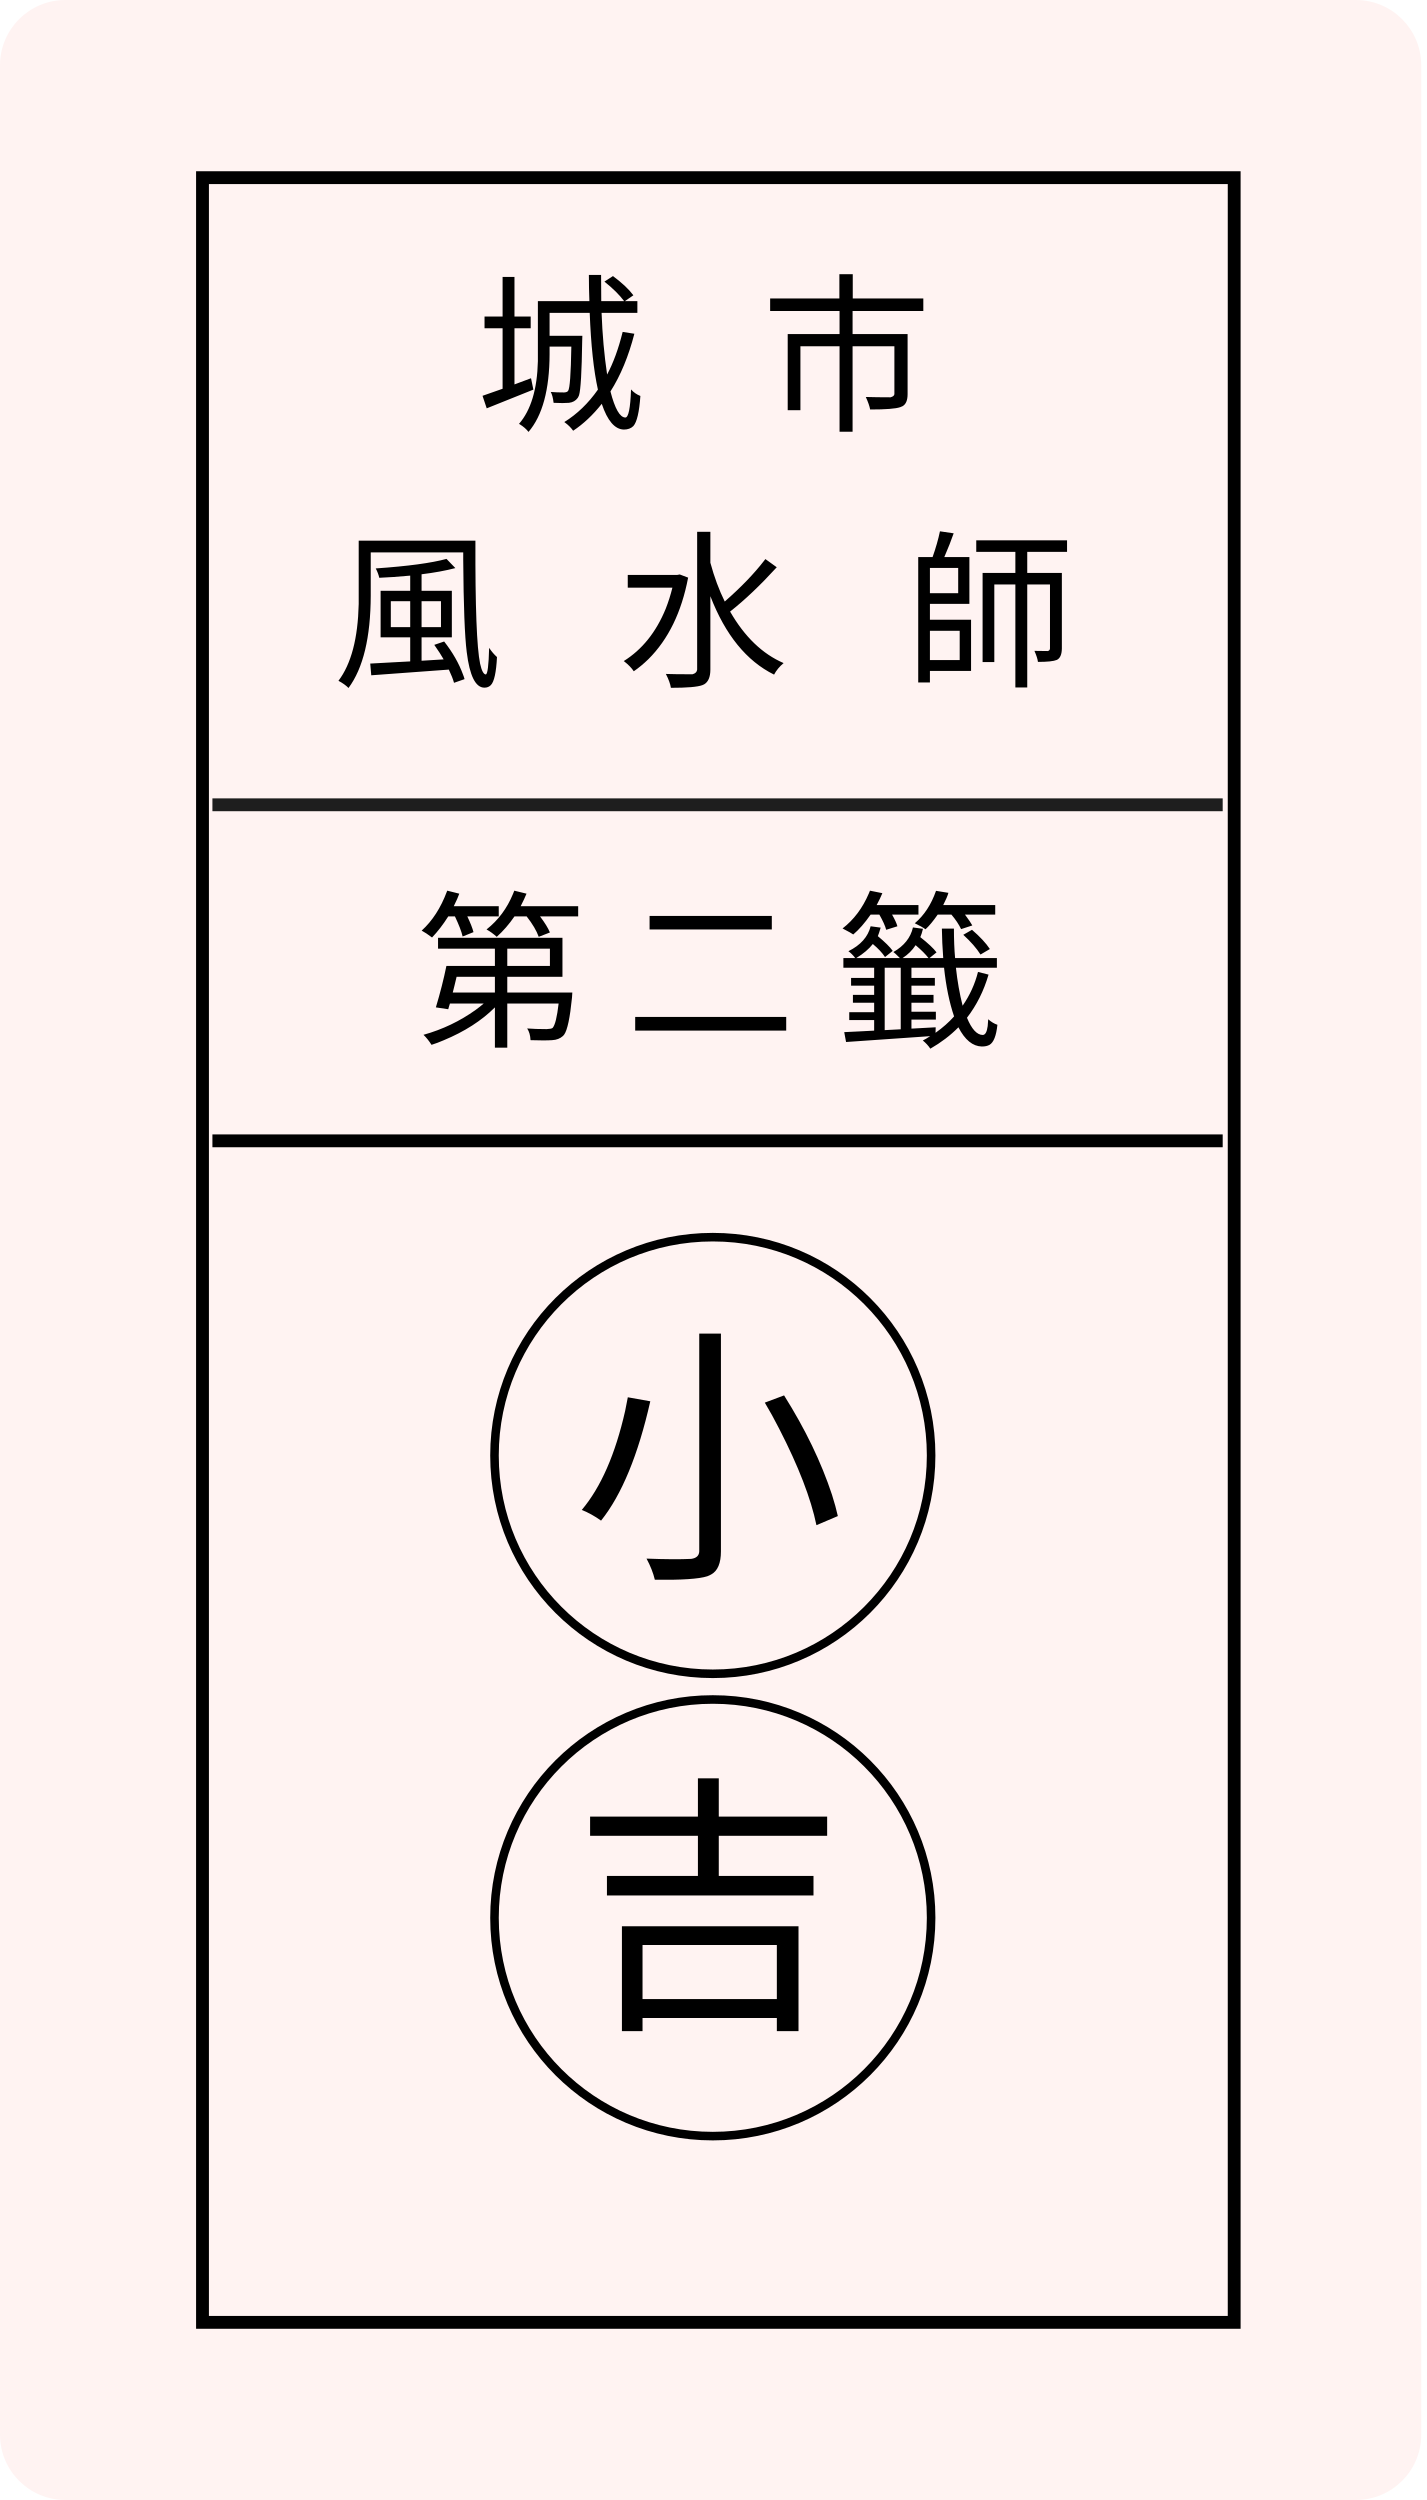
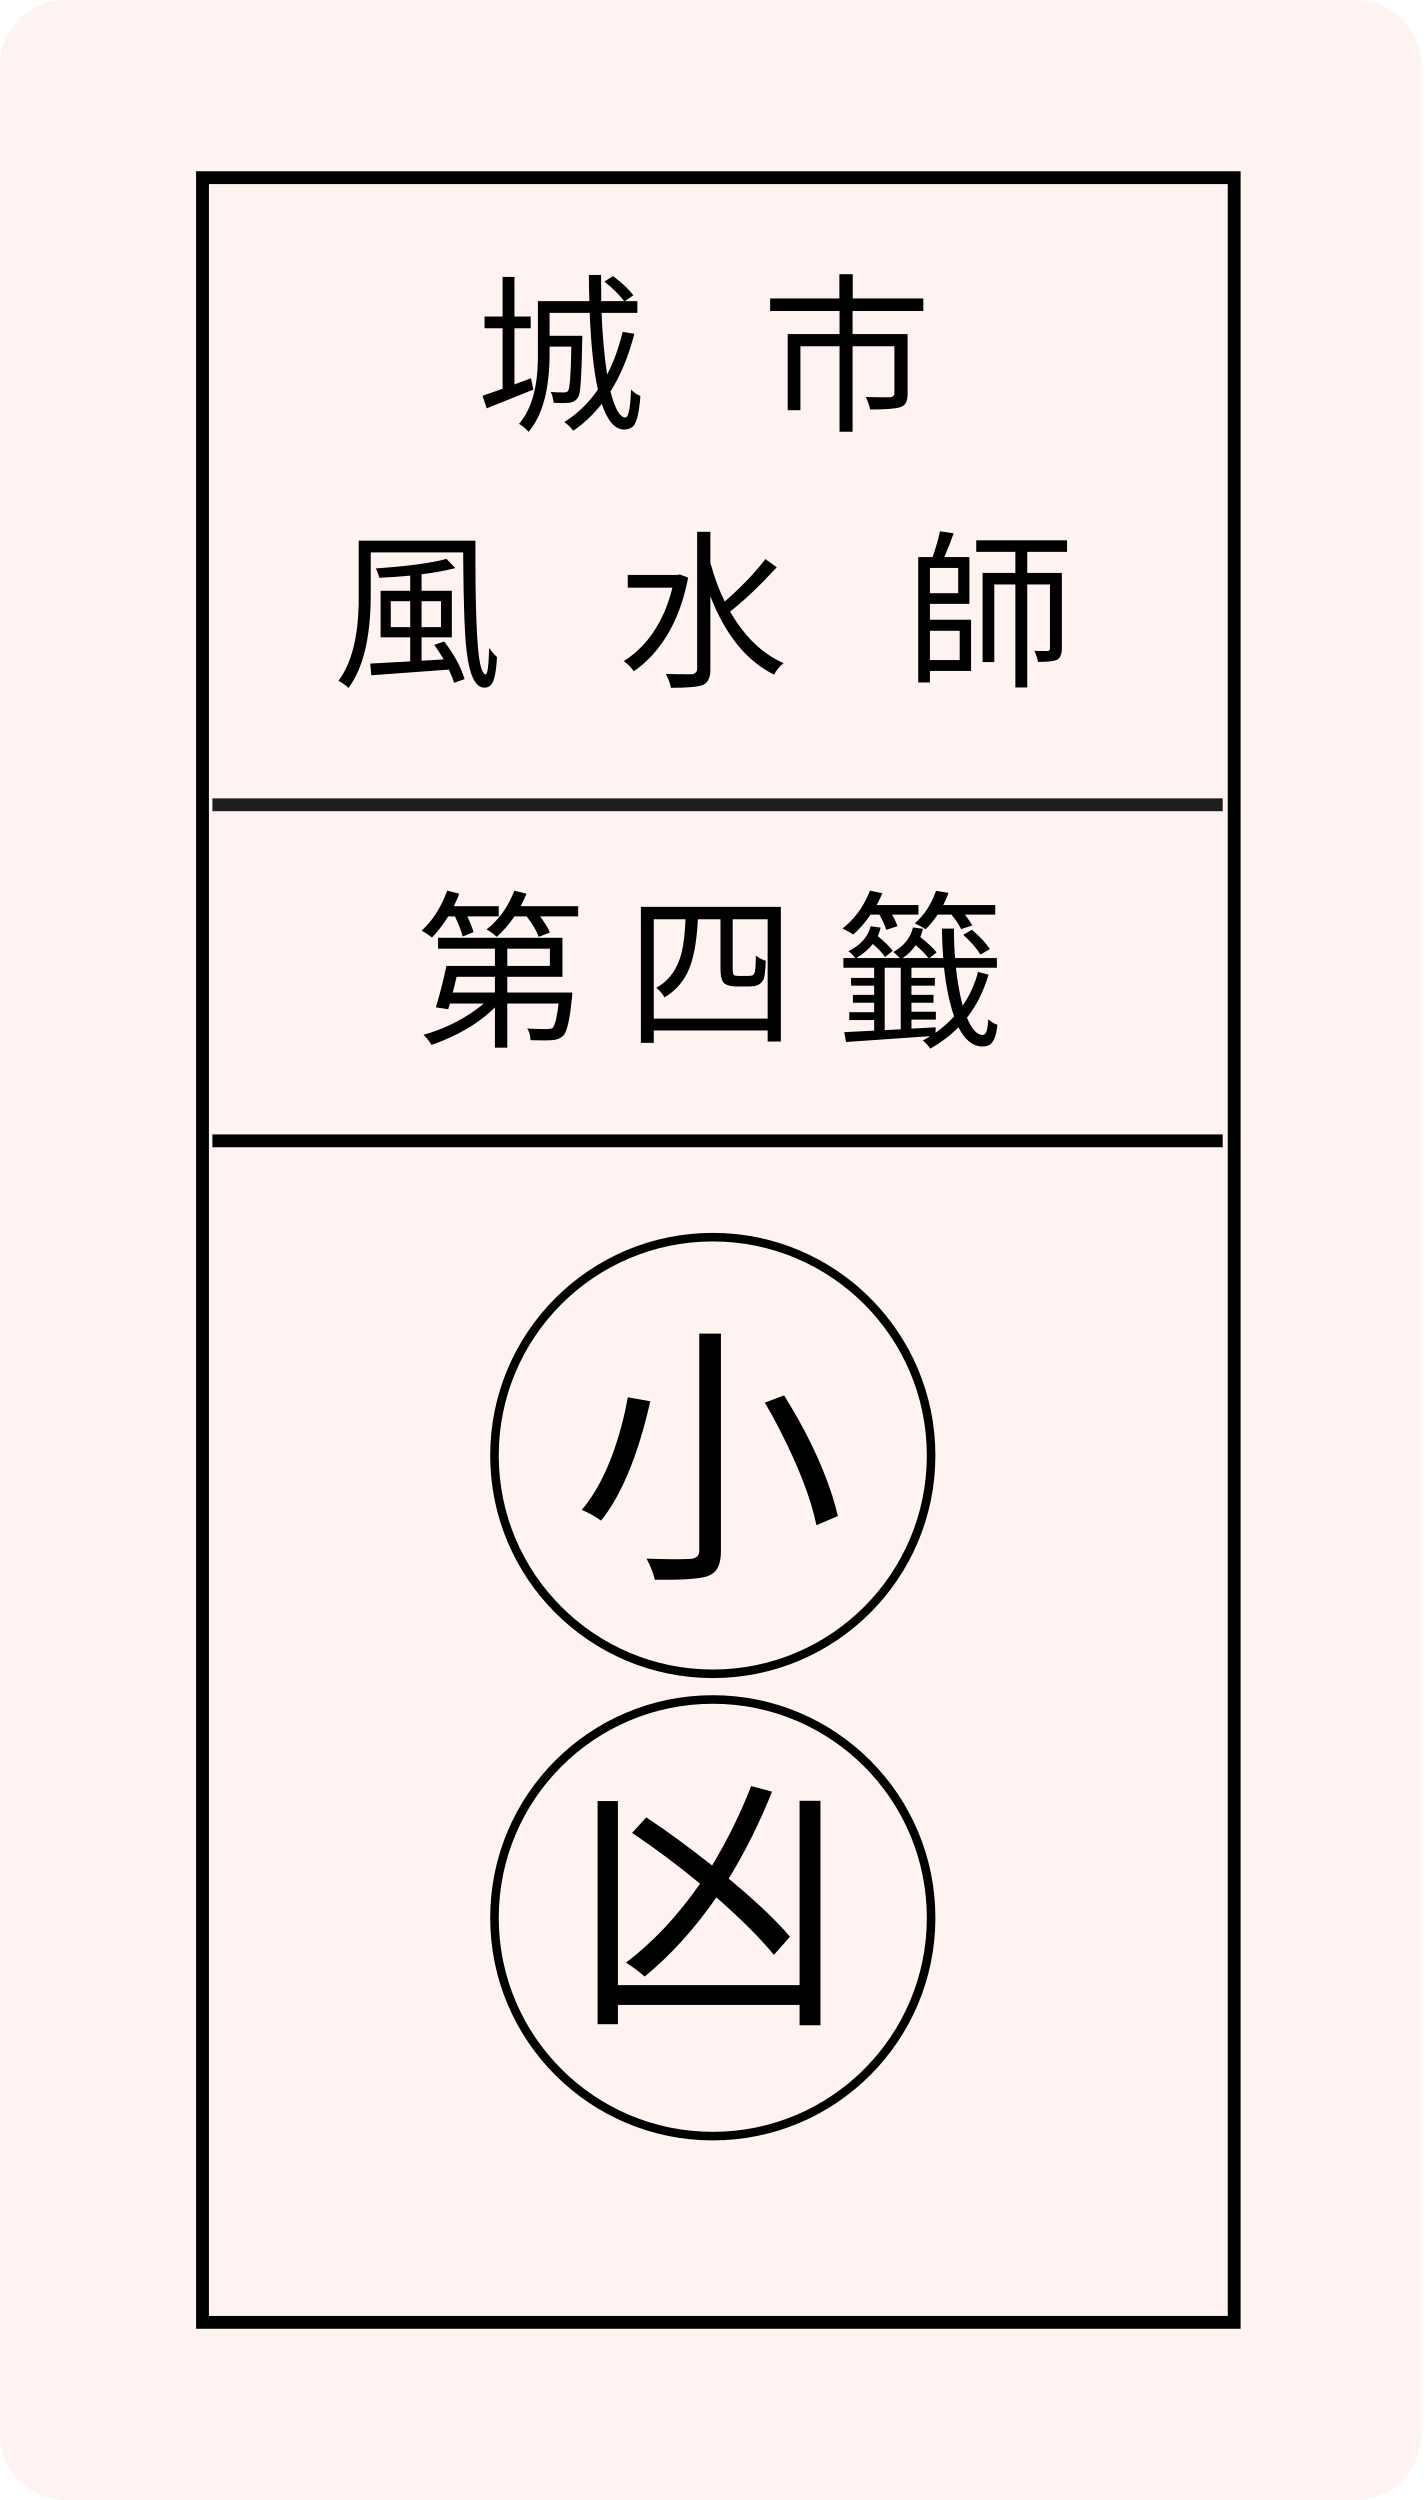
<svg xmlns="http://www.w3.org/2000/svg" width="89" height="156" viewBox="0 0 89 156" fill="none">
  <path d="M0 4.078C0 1.826 1.826 0 4.078 0H84.606C86.859 0 88.685 1.826 88.685 4.078V151.922C88.685 154.174 86.859 156 84.606 156H4.078C1.826 156 0 154.174 0 151.922V4.078Z" fill="#FFF3F2" />
  <rect x="12.636" y="11.086" width="64.377" height="133.829" stroke="black" stroke-width="0.801" />
  <path d="M13.255 50.219H76.296" stroke="#1E1E1E" stroke-width="0.801" />
-   <path d="M33.136 23.602L33.282 24.312C33.143 24.374 32.172 24.764 30.371 25.48L30.11 24.698C30.263 24.649 30.68 24.503 31.362 24.259V20.482H30.235V19.752H31.362V17.279H32.103V19.752H33.115V20.482H32.103V23.988L33.136 23.602ZM38.854 20.712L39.584 20.826C39.223 22.232 38.725 23.432 38.092 24.426C38.37 25.505 38.68 26.047 39.021 26.054C39.216 26.054 39.334 25.477 39.376 24.322C39.376 24.315 39.376 24.308 39.376 24.301C39.536 24.482 39.73 24.618 39.96 24.708C39.891 25.71 39.744 26.336 39.522 26.586C39.376 26.732 39.177 26.805 38.927 26.805C38.364 26.791 37.904 26.256 37.55 25.198C37 25.894 36.405 26.454 35.765 26.878C35.633 26.691 35.463 26.52 35.254 26.367C35.233 26.353 35.219 26.343 35.212 26.336C36.012 25.842 36.711 25.167 37.31 24.312C37.045 23.122 36.875 21.526 36.798 19.522H34.294V20.952H36.339C36.339 20.959 36.336 21.067 36.329 21.275C36.301 23.209 36.235 24.339 36.131 24.666C36.103 24.736 36.075 24.792 36.047 24.833C35.922 25.007 35.741 25.108 35.505 25.136C35.282 25.157 34.962 25.157 34.544 25.136C34.51 24.837 34.451 24.611 34.367 24.458C34.611 24.479 34.889 24.489 35.202 24.489C35.334 24.482 35.417 24.447 35.452 24.385C35.557 24.245 35.623 23.334 35.651 21.651C35.651 21.644 35.651 21.637 35.651 21.63H34.294V22.099C34.287 24.319 33.849 25.936 32.979 26.951C32.847 26.778 32.663 26.618 32.426 26.471C32.406 26.465 32.392 26.458 32.385 26.451C33.129 25.595 33.522 24.291 33.564 22.538C33.564 22.392 33.564 22.242 33.564 22.089V18.792H36.778C36.757 18.256 36.746 17.71 36.746 17.154H37.508C37.508 17.898 37.511 18.444 37.518 18.792H38.948C38.642 18.388 38.238 17.988 37.737 17.592C37.73 17.578 37.724 17.571 37.717 17.571L38.249 17.227C38.826 17.658 39.251 18.058 39.522 18.427L38.99 18.792H39.772V19.522H37.539C37.588 20.879 37.703 22.162 37.884 23.372C38.273 22.642 38.597 21.755 38.854 20.712ZM57.615 19.407H53.201V20.847H56.634V24.593C56.634 24.976 56.53 25.226 56.321 25.345C56.273 25.366 56.224 25.386 56.175 25.407C55.897 25.505 55.271 25.553 54.297 25.553C54.262 25.352 54.172 25.091 54.026 24.771C54.506 24.785 55.02 24.792 55.57 24.792C55.723 24.75 55.803 24.684 55.81 24.593V21.609H53.201V26.941H52.388V21.609H49.946V25.595H49.153V20.847H52.388V19.407H48.057V18.625H52.377V17.112H53.212V18.625H57.615V19.407ZM24.387 39.133H25.597V37.515H24.387V39.133ZM27.517 37.515H26.306V39.133H27.517V37.515ZM27.099 40.239L27.715 40.03C28.244 40.705 28.637 41.393 28.894 42.096C28.936 42.2 28.967 42.294 28.988 42.378L28.331 42.607C28.268 42.378 28.16 42.103 28.007 41.783C27.061 41.852 25.447 41.971 23.166 42.138L23.103 41.407C23.388 41.393 23.893 41.365 24.616 41.324C25.047 41.303 25.374 41.285 25.597 41.272V39.769H23.75V36.868H25.597V35.919C24.853 35.988 24.209 36.033 23.667 36.054C23.625 35.867 23.552 35.672 23.447 35.47C25.451 35.331 26.922 35.133 27.861 34.875L28.414 35.449C27.802 35.609 27.099 35.738 26.306 35.835V36.868H28.195V39.769H26.306V41.23L27.684 41.146C27.552 40.91 27.357 40.607 27.099 40.239ZM22.383 33.738H29.666C29.652 37.856 29.75 40.416 29.959 41.418C30.056 41.856 30.174 42.078 30.313 42.086C30.425 42.072 30.494 41.519 30.522 40.426C30.675 40.656 30.838 40.847 31.012 41C30.964 41.96 30.835 42.545 30.626 42.753C30.522 42.858 30.39 42.91 30.23 42.91C29.673 42.91 29.305 42.169 29.124 40.687C28.999 39.706 28.925 37.79 28.905 34.938C28.905 34.687 28.905 34.531 28.905 34.468H23.134V37.16C23.127 39.769 22.665 41.692 21.747 42.931C21.601 42.778 21.392 42.628 21.12 42.482C21.914 41.432 22.334 39.835 22.383 37.693C22.383 37.526 22.383 37.348 22.383 37.16V33.738ZM42.417 35.846L42.939 36.044C42.529 38.2 41.701 39.898 40.456 41.136C40.163 41.421 39.861 41.672 39.548 41.887C39.409 41.678 39.214 41.477 38.964 41.282C38.95 41.268 38.936 41.258 38.922 41.251C40.07 40.534 40.943 39.446 41.541 37.985C41.708 37.56 41.847 37.122 41.958 36.67H39.172V35.877H42.25L42.417 35.846ZM47.76 34.886L48.469 35.397C47.447 36.517 46.476 37.439 45.558 38.162C46.462 39.734 47.575 40.806 48.897 41.376C48.64 41.592 48.441 41.831 48.302 42.096C46.584 41.247 45.259 39.616 44.327 37.202V41.783C44.327 42.242 44.198 42.548 43.941 42.701C43.899 42.722 43.861 42.739 43.826 42.753C43.527 42.865 42.873 42.92 41.864 42.92C41.83 42.684 41.725 42.395 41.551 42.054C41.906 42.068 42.459 42.075 43.21 42.075C43.391 42.026 43.489 41.929 43.502 41.783V33.185H44.327V35.115C44.57 36.013 44.87 36.819 45.224 37.536C46.24 36.646 47.061 35.793 47.687 34.98C47.715 34.945 47.739 34.913 47.76 34.886ZM59.885 39.362H58.027V41.188H59.885V39.362ZM59.791 35.439H58.027V37.014H59.791V35.439ZM58.027 37.682V38.673H60.594V41.866H58.027V42.586H57.297V34.76H58.194C58.396 34.19 58.549 33.654 58.653 33.154L59.509 33.279C59.363 33.703 59.168 34.197 58.925 34.76H60.49V37.682H58.027ZM66.584 34.437H64.1V35.752H66.26V40.478C66.253 40.847 66.149 41.08 65.947 41.178C65.752 41.261 65.359 41.303 64.768 41.303C64.747 41.129 64.674 40.899 64.549 40.614C64.806 40.621 65.081 40.625 65.373 40.625C65.464 40.611 65.512 40.559 65.519 40.468V36.472H64.1V42.899H63.359V36.472H62.045V41.313H61.314V35.752H63.359V34.437H60.918V33.717H66.584V34.437Z" fill="black" />
-   <path d="M28.388 57.184H27.971C27.651 57.692 27.313 58.13 26.959 58.499C26.701 58.304 26.485 58.162 26.312 58.071C26.979 57.466 27.505 56.652 27.887 55.63C27.894 55.609 27.901 55.591 27.908 55.578L28.659 55.765C28.604 55.932 28.489 56.193 28.315 56.548H31.122V57.184H29.16C29.355 57.595 29.484 57.922 29.546 58.165L28.868 58.437C28.799 58.13 28.639 57.713 28.388 57.184ZM30.882 60.951H28.492C28.465 61.07 28.423 61.243 28.367 61.473C28.312 61.682 28.273 61.835 28.252 61.932H30.882V60.951ZM31.654 59.198V60.273H34.315V59.198H31.654ZM31.654 61.932H35.713C35.713 61.939 35.706 62.047 35.692 62.256C35.567 63.515 35.404 64.283 35.202 64.562C35.174 64.596 35.15 64.624 35.129 64.645C34.955 64.805 34.729 64.892 34.45 64.906C34.144 64.927 33.696 64.927 33.105 64.906C33.091 64.607 33.021 64.363 32.896 64.176C33.244 64.203 33.647 64.217 34.106 64.217C34.301 64.21 34.426 64.186 34.482 64.144C34.635 63.977 34.76 63.469 34.858 62.621H31.654V65.376H30.882V62.861C30.054 63.689 28.986 64.374 27.678 64.916C27.421 65.028 27.171 65.122 26.927 65.198C26.774 64.955 26.607 64.746 26.426 64.572C27.616 64.238 28.701 63.72 29.682 63.017C29.863 62.885 30.03 62.753 30.183 62.621H28.075C28.054 62.676 28.03 62.757 28.002 62.861C27.988 62.916 27.978 62.955 27.971 62.976L27.198 62.861C27.47 61.956 27.689 61.094 27.856 60.273H30.882V59.198H27.334V58.52H35.097V60.951H31.654V61.932ZM32.489 56.548H36.078V57.184H33.699C33.998 57.581 34.204 57.915 34.315 58.186L33.616 58.458C33.484 58.082 33.233 57.657 32.864 57.184H32.103C31.769 57.671 31.4 58.096 30.997 58.458C30.788 58.27 30.576 58.117 30.36 57.998C31.091 57.421 31.64 56.684 32.009 55.786C32.044 55.71 32.072 55.64 32.092 55.578L32.854 55.765C32.771 55.974 32.649 56.235 32.489 56.548ZM40.534 57.153H48.161V57.998H40.534V57.153ZM39.636 63.456H49.059V64.311H39.636V63.456ZM59.368 57.07H58.513C58.234 57.473 57.98 57.779 57.751 57.988C57.612 57.884 57.389 57.758 57.083 57.612C57.667 57.118 58.109 56.444 58.408 55.588L59.18 55.713C59.132 55.894 59.024 56.148 58.857 56.475H62.102V57.07H60.213C60.45 57.39 60.603 57.616 60.672 57.748L59.973 57.977C59.834 57.685 59.633 57.383 59.368 57.07ZM60.109 58.332L60.652 58.019C61.152 58.45 61.525 58.85 61.768 59.219L61.184 59.563C60.94 59.174 60.582 58.764 60.109 58.332ZM54.871 57.07H54.328C53.96 57.598 53.598 58.012 53.243 58.311C53.173 58.256 52.951 58.13 52.575 57.936C53.278 57.393 53.824 56.666 54.214 55.755C54.241 55.692 54.266 55.633 54.286 55.578L55.059 55.734C54.968 55.957 54.85 56.204 54.704 56.475H57.312V57.07H55.664C55.838 57.376 55.949 57.619 55.998 57.8L55.299 58.019C55.236 57.776 55.093 57.459 54.871 57.07ZM58.387 64.103L58.377 64.447C58.829 64.127 59.215 63.786 59.535 63.424C59.243 62.569 59.034 61.556 58.909 60.388H56.874V61.024H58.335V61.504H56.874V62.078H58.252V62.569H56.874V63.132H58.398V63.623H56.874V64.186L58.387 64.103ZM55.205 60.388V64.28L56.206 64.228V60.388H55.205ZM56.321 59.783H57.939C57.765 59.553 57.497 59.285 57.135 58.979C56.926 59.299 56.655 59.567 56.321 59.783ZM61.027 60.649L61.685 60.816C61.392 61.824 60.944 62.722 60.339 63.508C60.631 64.217 60.958 64.576 61.319 64.582C61.479 64.582 61.584 64.398 61.632 64.029C61.646 63.904 61.657 63.762 61.664 63.602C61.852 63.769 62.043 63.883 62.238 63.946C62.168 64.628 62.005 65.045 61.747 65.198C61.622 65.268 61.462 65.302 61.267 65.302C60.697 65.289 60.21 64.889 59.806 64.103C59.306 64.61 58.721 65.055 58.053 65.438C57.928 65.25 57.772 65.08 57.584 64.927C57.723 64.857 57.876 64.767 58.043 64.656C56.067 64.795 54.318 64.916 52.794 65.021L52.68 64.405C52.853 64.398 53.146 64.384 53.556 64.363C53.987 64.336 54.318 64.318 54.547 64.311V63.654H52.993V63.163H54.547V62.569H53.222V62.078H54.547V61.504H53.107V61.024H54.547V60.388H52.627V59.783H53.368C53.236 59.609 53.093 59.466 52.941 59.355C53.699 58.979 54.161 58.461 54.328 57.8L54.954 57.884C54.878 58.141 54.819 58.318 54.777 58.416C55.222 58.784 55.532 59.09 55.706 59.334L55.226 59.72C55.052 59.456 54.798 59.184 54.464 58.906C54.22 59.219 53.876 59.511 53.431 59.783H56.154C55.932 59.56 55.796 59.435 55.747 59.407C56.415 59.024 56.822 58.513 56.968 57.873L57.594 57.957C57.539 58.179 57.483 58.353 57.427 58.478C57.914 58.861 58.252 59.177 58.439 59.428L58.001 59.783H58.857C58.808 59.136 58.78 58.523 58.773 57.946H59.525C59.525 58.635 59.549 59.247 59.598 59.783H62.206V60.388H59.65C59.74 61.223 59.879 62.012 60.067 62.757C60.519 62.103 60.839 61.4 61.027 60.649Z" fill="black" />
-   <path d="M43.633 83.217H44.986V96.807C44.986 97.541 44.785 98.02 44.385 98.242C44.307 98.287 44.223 98.326 44.134 98.359C43.622 98.526 42.531 98.599 40.862 98.576C40.762 98.153 40.589 97.714 40.344 97.257C41.513 97.302 42.442 97.308 43.132 97.274C43.455 97.23 43.622 97.074 43.633 96.807V83.217ZM47.724 87.524L48.926 87.073C50.25 89.177 51.246 91.242 51.914 93.267C52.07 93.757 52.192 94.202 52.281 94.603L50.946 95.171C50.601 93.501 49.827 91.498 48.625 89.16C48.325 88.57 48.024 88.025 47.724 87.524ZM39.176 87.19L40.578 87.441C39.821 90.791 38.797 93.273 37.506 94.887C37.117 94.608 36.716 94.386 36.304 94.219C37.495 92.805 38.397 90.746 39.009 88.042C39.064 87.752 39.12 87.468 39.176 87.19ZM48.475 121.367H40.094V124.74H48.475V121.367ZM38.808 126.743V120.199H49.827V126.743H48.475V125.925H40.094V126.743H38.808ZM51.614 114.556H44.852V117.06H50.762V118.279H37.873V117.06H43.55V114.556H36.822V113.354H43.55V110.966H44.852V113.354H51.614V114.556Z" fill="black" />
+   <path d="M33.136 23.602L33.282 24.312C33.143 24.374 32.172 24.764 30.371 25.48L30.11 24.698C30.263 24.649 30.68 24.503 31.362 24.259V20.482H30.235V19.752H31.362V17.279H32.103V19.752H33.115V20.482H32.103V23.988L33.136 23.602ZM38.854 20.712L39.584 20.826C39.222 22.232 38.725 23.432 38.092 24.426C38.37 25.505 38.68 26.047 39.021 26.054C39.216 26.054 39.334 25.477 39.376 24.322C39.376 24.315 39.376 24.308 39.376 24.301C39.536 24.482 39.73 24.618 39.96 24.708C39.89 25.71 39.744 26.336 39.522 26.586C39.376 26.732 39.177 26.805 38.927 26.805C38.363 26.791 37.904 26.256 37.55 25.198C37 25.894 36.405 26.454 35.765 26.878C35.633 26.691 35.463 26.52 35.254 26.367C35.233 26.353 35.219 26.343 35.212 26.336C36.012 25.842 36.711 25.167 37.309 24.312C37.045 23.122 36.875 21.526 36.798 19.522H34.294V20.952H36.339C36.339 20.959 36.336 21.067 36.329 21.275C36.301 23.209 36.235 24.339 36.13 24.666C36.103 24.736 36.075 24.792 36.047 24.833C35.922 25.007 35.741 25.108 35.504 25.136C35.282 25.157 34.962 25.157 34.544 25.136C34.51 24.837 34.45 24.611 34.367 24.458C34.611 24.479 34.889 24.489 35.202 24.489C35.334 24.482 35.417 24.447 35.452 24.385C35.557 24.245 35.623 23.334 35.651 21.651C35.651 21.644 35.651 21.637 35.651 21.63H34.294V22.099C34.287 24.319 33.849 25.936 32.979 26.951C32.847 26.778 32.663 26.618 32.426 26.471C32.405 26.465 32.391 26.458 32.385 26.451C33.129 25.595 33.522 24.291 33.564 22.538C33.564 22.392 33.564 22.242 33.564 22.089V18.792H36.777C36.757 18.256 36.746 17.71 36.746 17.154H37.508C37.508 17.898 37.511 18.444 37.518 18.792H38.948C38.642 18.388 38.238 17.988 37.737 17.592C37.73 17.578 37.724 17.571 37.717 17.571L38.249 17.227C38.826 17.658 39.25 18.058 39.522 18.427L38.989 18.792H39.772V19.522H37.539C37.588 20.879 37.703 22.162 37.883 23.372C38.273 22.642 38.596 21.755 38.854 20.712ZM57.615 19.407H53.201V20.847H56.634V24.593C56.634 24.976 56.53 25.226 56.321 25.345C56.273 25.366 56.224 25.386 56.175 25.407C55.897 25.505 55.271 25.553 54.297 25.553C54.262 25.352 54.172 25.091 54.026 24.771C54.506 24.785 55.02 24.792 55.57 24.792C55.723 24.75 55.803 24.684 55.81 24.593V21.609H53.201V26.941H52.387V21.609H49.946V25.595H49.153V20.847H52.387V19.407H48.057V18.625H52.377V17.112H53.212V18.625H57.615V19.407ZM24.386 39.133H25.597V37.515H24.386V39.133ZM27.517 37.515H26.306V39.133H27.517V37.515ZM27.099 40.239L27.715 40.03C28.244 40.705 28.637 41.393 28.894 42.096C28.936 42.2 28.967 42.294 28.988 42.378L28.331 42.607C28.268 42.378 28.16 42.103 28.007 41.783C27.061 41.852 25.447 41.971 23.166 42.138L23.103 41.407C23.388 41.393 23.892 41.365 24.616 41.324C25.047 41.303 25.374 41.285 25.597 41.272V39.769H23.75V36.868H25.597V35.919C24.852 35.988 24.209 36.033 23.666 36.054C23.625 35.867 23.552 35.672 23.447 35.47C25.451 35.331 26.922 35.133 27.861 34.875L28.414 35.449C27.802 35.609 27.099 35.738 26.306 35.835V36.868H28.195V39.769H26.306V41.23L27.684 41.146C27.552 40.91 27.357 40.607 27.099 40.239ZM22.383 33.738H29.666C29.652 37.856 29.75 40.416 29.958 41.418C30.056 41.856 30.174 42.078 30.313 42.086C30.424 42.072 30.494 41.519 30.522 40.426C30.675 40.656 30.838 40.847 31.012 41C30.964 41.96 30.835 42.545 30.626 42.753C30.522 42.858 30.39 42.91 30.23 42.91C29.673 42.91 29.305 42.169 29.124 40.687C28.998 39.706 28.925 37.79 28.905 34.938C28.905 34.687 28.905 34.531 28.905 34.468H23.134V37.16C23.127 39.769 22.665 41.692 21.747 42.931C21.6 42.778 21.392 42.628 21.12 42.482C21.913 41.432 22.334 39.835 22.383 37.693C22.383 37.526 22.383 37.348 22.383 37.16V33.738ZM42.417 35.846L42.939 36.044C42.529 38.2 41.701 39.898 40.456 41.136C40.163 41.421 39.861 41.672 39.548 41.887C39.409 41.678 39.214 41.477 38.963 41.282C38.95 41.268 38.936 41.258 38.922 41.251C40.069 40.534 40.943 39.446 41.541 37.985C41.708 37.56 41.847 37.122 41.958 36.67H39.172V35.877H42.25L42.417 35.846ZM47.76 34.886L48.469 35.397C47.447 36.517 46.476 37.439 45.558 38.162C46.462 39.734 47.575 40.806 48.897 41.376C48.64 41.592 48.441 41.831 48.302 42.096C46.584 41.247 45.259 39.616 44.327 37.202V41.783C44.327 42.242 44.198 42.548 43.941 42.701C43.899 42.722 43.861 42.739 43.826 42.753C43.527 42.865 42.873 42.92 41.864 42.92C41.829 42.684 41.725 42.395 41.551 42.054C41.906 42.068 42.459 42.075 43.21 42.075C43.391 42.026 43.489 41.929 43.502 41.783V33.185H44.327V35.115C44.57 36.013 44.869 36.819 45.224 37.536C46.24 36.646 47.061 35.793 47.687 34.98C47.715 34.945 47.739 34.913 47.76 34.886ZM59.885 39.362H58.027V41.188H59.885V39.362ZM59.791 35.439H58.027V37.014H59.791V35.439ZM58.027 37.682V38.673H60.594V41.866H58.027V42.586H57.297V34.76H58.194C58.396 34.19 58.549 33.654 58.653 33.154L59.509 33.279C59.363 33.703 59.168 34.197 58.925 34.76H60.49V37.682H58.027ZM66.584 34.437H64.1V35.752H66.26V40.478C66.253 40.847 66.149 41.08 65.947 41.178C65.752 41.261 65.359 41.303 64.768 41.303C64.747 41.129 64.674 40.899 64.549 40.614C64.806 40.621 65.081 40.625 65.373 40.625C65.464 40.611 65.512 40.559 65.519 40.468V36.472H64.1V42.899H63.359V36.472H62.044V41.313H61.314V35.752H63.359V34.437H60.918V33.717H66.584V34.437Z" fill="black" />
+   <path d="M28.388 57.184H27.971C27.651 57.692 27.313 58.13 26.959 58.499C26.701 58.304 26.485 58.162 26.312 58.071C26.979 57.466 27.505 56.652 27.887 55.63C27.894 55.609 27.901 55.591 27.908 55.578L28.659 55.765C28.604 55.932 28.489 56.193 28.315 56.548H31.122V57.184H29.16C29.355 57.595 29.484 57.922 29.546 58.165L28.868 58.437C28.799 58.13 28.639 57.713 28.388 57.184ZM30.882 60.951H28.492C28.465 61.07 28.423 61.243 28.367 61.473C28.312 61.682 28.273 61.835 28.252 61.932H30.882V60.951ZM31.654 59.198V60.273H34.315V59.198H31.654ZM31.654 61.932H35.713C35.713 61.939 35.706 62.047 35.692 62.256C35.567 63.515 35.404 64.283 35.202 64.562C35.174 64.596 35.15 64.624 35.129 64.645C34.955 64.805 34.729 64.892 34.45 64.906C34.144 64.927 33.696 64.927 33.105 64.906C33.091 64.607 33.021 64.363 32.896 64.176C33.244 64.203 33.647 64.217 34.106 64.217C34.301 64.21 34.426 64.186 34.482 64.144C34.635 63.977 34.76 63.469 34.858 62.621H31.654V65.376H30.882V62.861C30.054 63.689 28.986 64.374 27.678 64.916C27.421 65.028 27.171 65.122 26.927 65.198C26.774 64.955 26.607 64.746 26.426 64.572C27.616 64.238 28.701 63.72 29.682 63.017C29.863 62.885 30.03 62.753 30.183 62.621H28.075C28.054 62.676 28.03 62.757 28.002 62.861C27.988 62.916 27.978 62.955 27.971 62.976L27.198 62.861C27.47 61.956 27.689 61.094 27.856 60.273H30.882V59.198H27.334V58.52H35.097V60.951H31.654V61.932ZM32.489 56.548H36.078V57.184H33.699C33.998 57.581 34.204 57.915 34.315 58.186L33.616 58.458C33.484 58.082 33.233 57.657 32.864 57.184H32.103C31.769 57.671 31.4 58.096 30.997 58.458C30.788 58.27 30.576 58.117 30.36 57.998C31.091 57.421 31.64 56.684 32.009 55.786C32.044 55.71 32.072 55.64 32.092 55.578L32.854 55.765C32.771 55.974 32.649 56.235 32.489 56.548ZM40.795 63.56H47.901V57.362H45.72V60.492C45.727 60.694 45.755 60.816 45.803 60.857C45.873 60.885 45.974 60.899 46.106 60.899H46.596C46.763 60.899 46.882 60.889 46.951 60.868C47.028 60.826 47.083 60.736 47.118 60.596C47.139 60.485 47.156 60.162 47.17 59.626C47.337 59.772 47.542 59.88 47.786 59.95C47.758 60.569 47.716 60.944 47.661 61.077C47.577 61.264 47.455 61.393 47.295 61.463C47.163 61.525 46.948 61.556 46.648 61.556H45.928C45.615 61.55 45.379 61.49 45.219 61.379C45.073 61.268 44.989 61.045 44.968 60.711C44.962 60.621 44.958 60.523 44.958 60.419V57.362H43.549C43.473 58.857 43.254 59.971 42.892 60.701C42.565 61.355 42.089 61.866 41.462 62.235C41.351 62.026 41.181 61.828 40.951 61.64C41.765 61.188 42.297 60.437 42.548 59.386C42.666 58.871 42.742 58.197 42.777 57.362H40.795V63.56ZM39.991 56.59H48.725V64.99H47.901V64.301H40.795V65.073H39.991V56.59ZM59.368 57.07H58.513C58.234 57.473 57.98 57.779 57.751 57.988C57.612 57.884 57.389 57.758 57.083 57.612C57.667 57.118 58.109 56.444 58.408 55.588L59.18 55.713C59.132 55.894 59.024 56.148 58.857 56.475H62.102V57.07H60.213C60.45 57.39 60.603 57.616 60.672 57.748L59.973 57.977C59.834 57.685 59.633 57.383 59.368 57.07ZM60.109 58.332L60.652 58.019C61.152 58.45 61.525 58.85 61.768 59.219L61.184 59.563C60.94 59.174 60.582 58.764 60.109 58.332ZM54.871 57.07H54.328C53.96 57.598 53.598 58.012 53.243 58.311C53.173 58.256 52.951 58.13 52.575 57.936C53.278 57.393 53.824 56.666 54.214 55.755C54.241 55.692 54.266 55.633 54.286 55.578L55.059 55.734C54.968 55.957 54.85 56.204 54.704 56.475H57.312V57.07H55.664C55.838 57.376 55.949 57.619 55.998 57.8L55.299 58.019C55.236 57.776 55.093 57.459 54.871 57.07ZM58.387 64.103L58.377 64.447C58.829 64.127 59.215 63.786 59.535 63.424C59.243 62.569 59.034 61.556 58.909 60.388H56.874V61.024H58.335V61.504H56.874V62.078H58.252V62.569H56.874V63.132H58.398V63.623H56.874V64.186L58.387 64.103ZM55.205 60.388V64.28L56.206 64.228V60.388H55.205ZM56.321 59.783H57.939C57.765 59.553 57.497 59.285 57.135 58.979C56.926 59.299 56.655 59.567 56.321 59.783ZM61.027 60.649L61.685 60.816C61.392 61.824 60.944 62.722 60.339 63.508C60.631 64.217 60.958 64.576 61.319 64.582C61.479 64.582 61.584 64.398 61.632 64.029C61.646 63.904 61.657 63.762 61.664 63.602C61.852 63.769 62.043 63.883 62.238 63.946C62.168 64.628 62.005 65.045 61.747 65.198C61.622 65.268 61.462 65.302 61.267 65.302C60.697 65.289 60.21 64.889 59.806 64.103C59.306 64.61 58.721 65.055 58.053 65.438C57.928 65.25 57.772 65.08 57.584 64.927C57.723 64.857 57.876 64.767 58.043 64.656C56.067 64.795 54.318 64.916 52.794 65.021L52.68 64.405C52.853 64.398 53.146 64.384 53.556 64.363C53.987 64.336 54.318 64.318 54.547 64.311V63.654H52.993V63.163H54.547V62.569H53.222V62.078H54.547V61.504H53.107V61.024H54.547V60.388H52.627V59.783H53.368C53.236 59.609 53.093 59.466 52.941 59.355C53.699 58.979 54.161 58.461 54.328 57.8L54.954 57.884C54.878 58.141 54.819 58.318 54.777 58.416C55.222 58.784 55.532 59.09 55.706 59.334L55.226 59.72C55.052 59.456 54.798 59.184 54.464 58.906C54.22 59.219 53.876 59.511 53.431 59.783H56.154C55.932 59.56 55.796 59.435 55.747 59.407C56.415 59.024 56.822 58.513 56.968 57.873L57.594 57.957C57.539 58.179 57.483 58.353 57.427 58.478C57.914 58.861 58.252 59.177 58.439 59.428L58.001 59.783H58.857C58.808 59.136 58.78 58.523 58.773 57.946H59.525C59.525 58.635 59.549 59.247 59.598 59.783H62.206V60.388H59.65C59.74 61.223 59.879 62.012 60.067 62.757C60.519 62.103 60.839 61.4 61.027 60.649Z" fill="black" />
+   <path d="M43.633 83.217H44.986V96.807C44.986 97.541 44.785 98.02 44.385 98.242C44.307 98.287 44.223 98.326 44.134 98.359C43.622 98.526 42.531 98.599 40.862 98.576C40.762 98.153 40.589 97.714 40.344 97.257C41.513 97.302 42.442 97.308 43.132 97.274C43.455 97.23 43.622 97.074 43.633 96.807V83.217ZM47.724 87.524L48.926 87.073C50.25 89.177 51.246 91.242 51.914 93.267C52.07 93.757 52.192 94.202 52.281 94.603L50.946 95.171C50.601 93.501 49.827 91.498 48.625 89.16C48.325 88.57 48.024 88.025 47.724 87.524ZM39.176 87.19L40.578 87.441C39.821 90.791 38.797 93.273 37.506 94.887C37.117 94.608 36.716 94.386 36.304 94.219C37.495 92.805 38.397 90.746 39.009 88.042C39.064 87.752 39.12 87.468 39.176 87.19ZM49.293 120.85L48.291 121.985C47.456 120.961 46.26 119.765 44.702 118.396C43.366 120.332 41.875 121.98 40.227 123.337C39.816 122.981 39.426 122.692 39.059 122.469C40.739 121.2 42.281 119.559 43.683 117.544C42.314 116.409 40.901 115.352 39.443 114.372L40.328 113.404C41.574 114.227 42.943 115.229 44.435 116.409C45.414 114.773 46.227 113.12 46.872 111.45L48.174 111.801C47.406 113.727 46.505 115.535 45.47 117.227C47.173 118.641 48.447 119.848 49.293 120.85ZM49.894 112.369H51.196V126.376H49.894V125.107H38.558V126.309H37.289V112.385H38.558V123.872H49.894V112.369Z" fill="black" />
  <line x1="13.255" y1="71.188" x2="76.296" y2="71.188" stroke="black" stroke-width="0.801" />
-   <circle cx="44.479" cy="90.822" r="13.623" stroke="black" stroke-width="0.534" />
-   <circle cx="44.479" cy="119.671" r="13.623" stroke="black" stroke-width="0.534" />
+   <circle cx="44.478" cy="90.822" r="13.623" stroke="black" stroke-width="0.534" />
+   <circle cx="44.478" cy="119.671" r="13.623" stroke="black" stroke-width="0.534" />
</svg>
